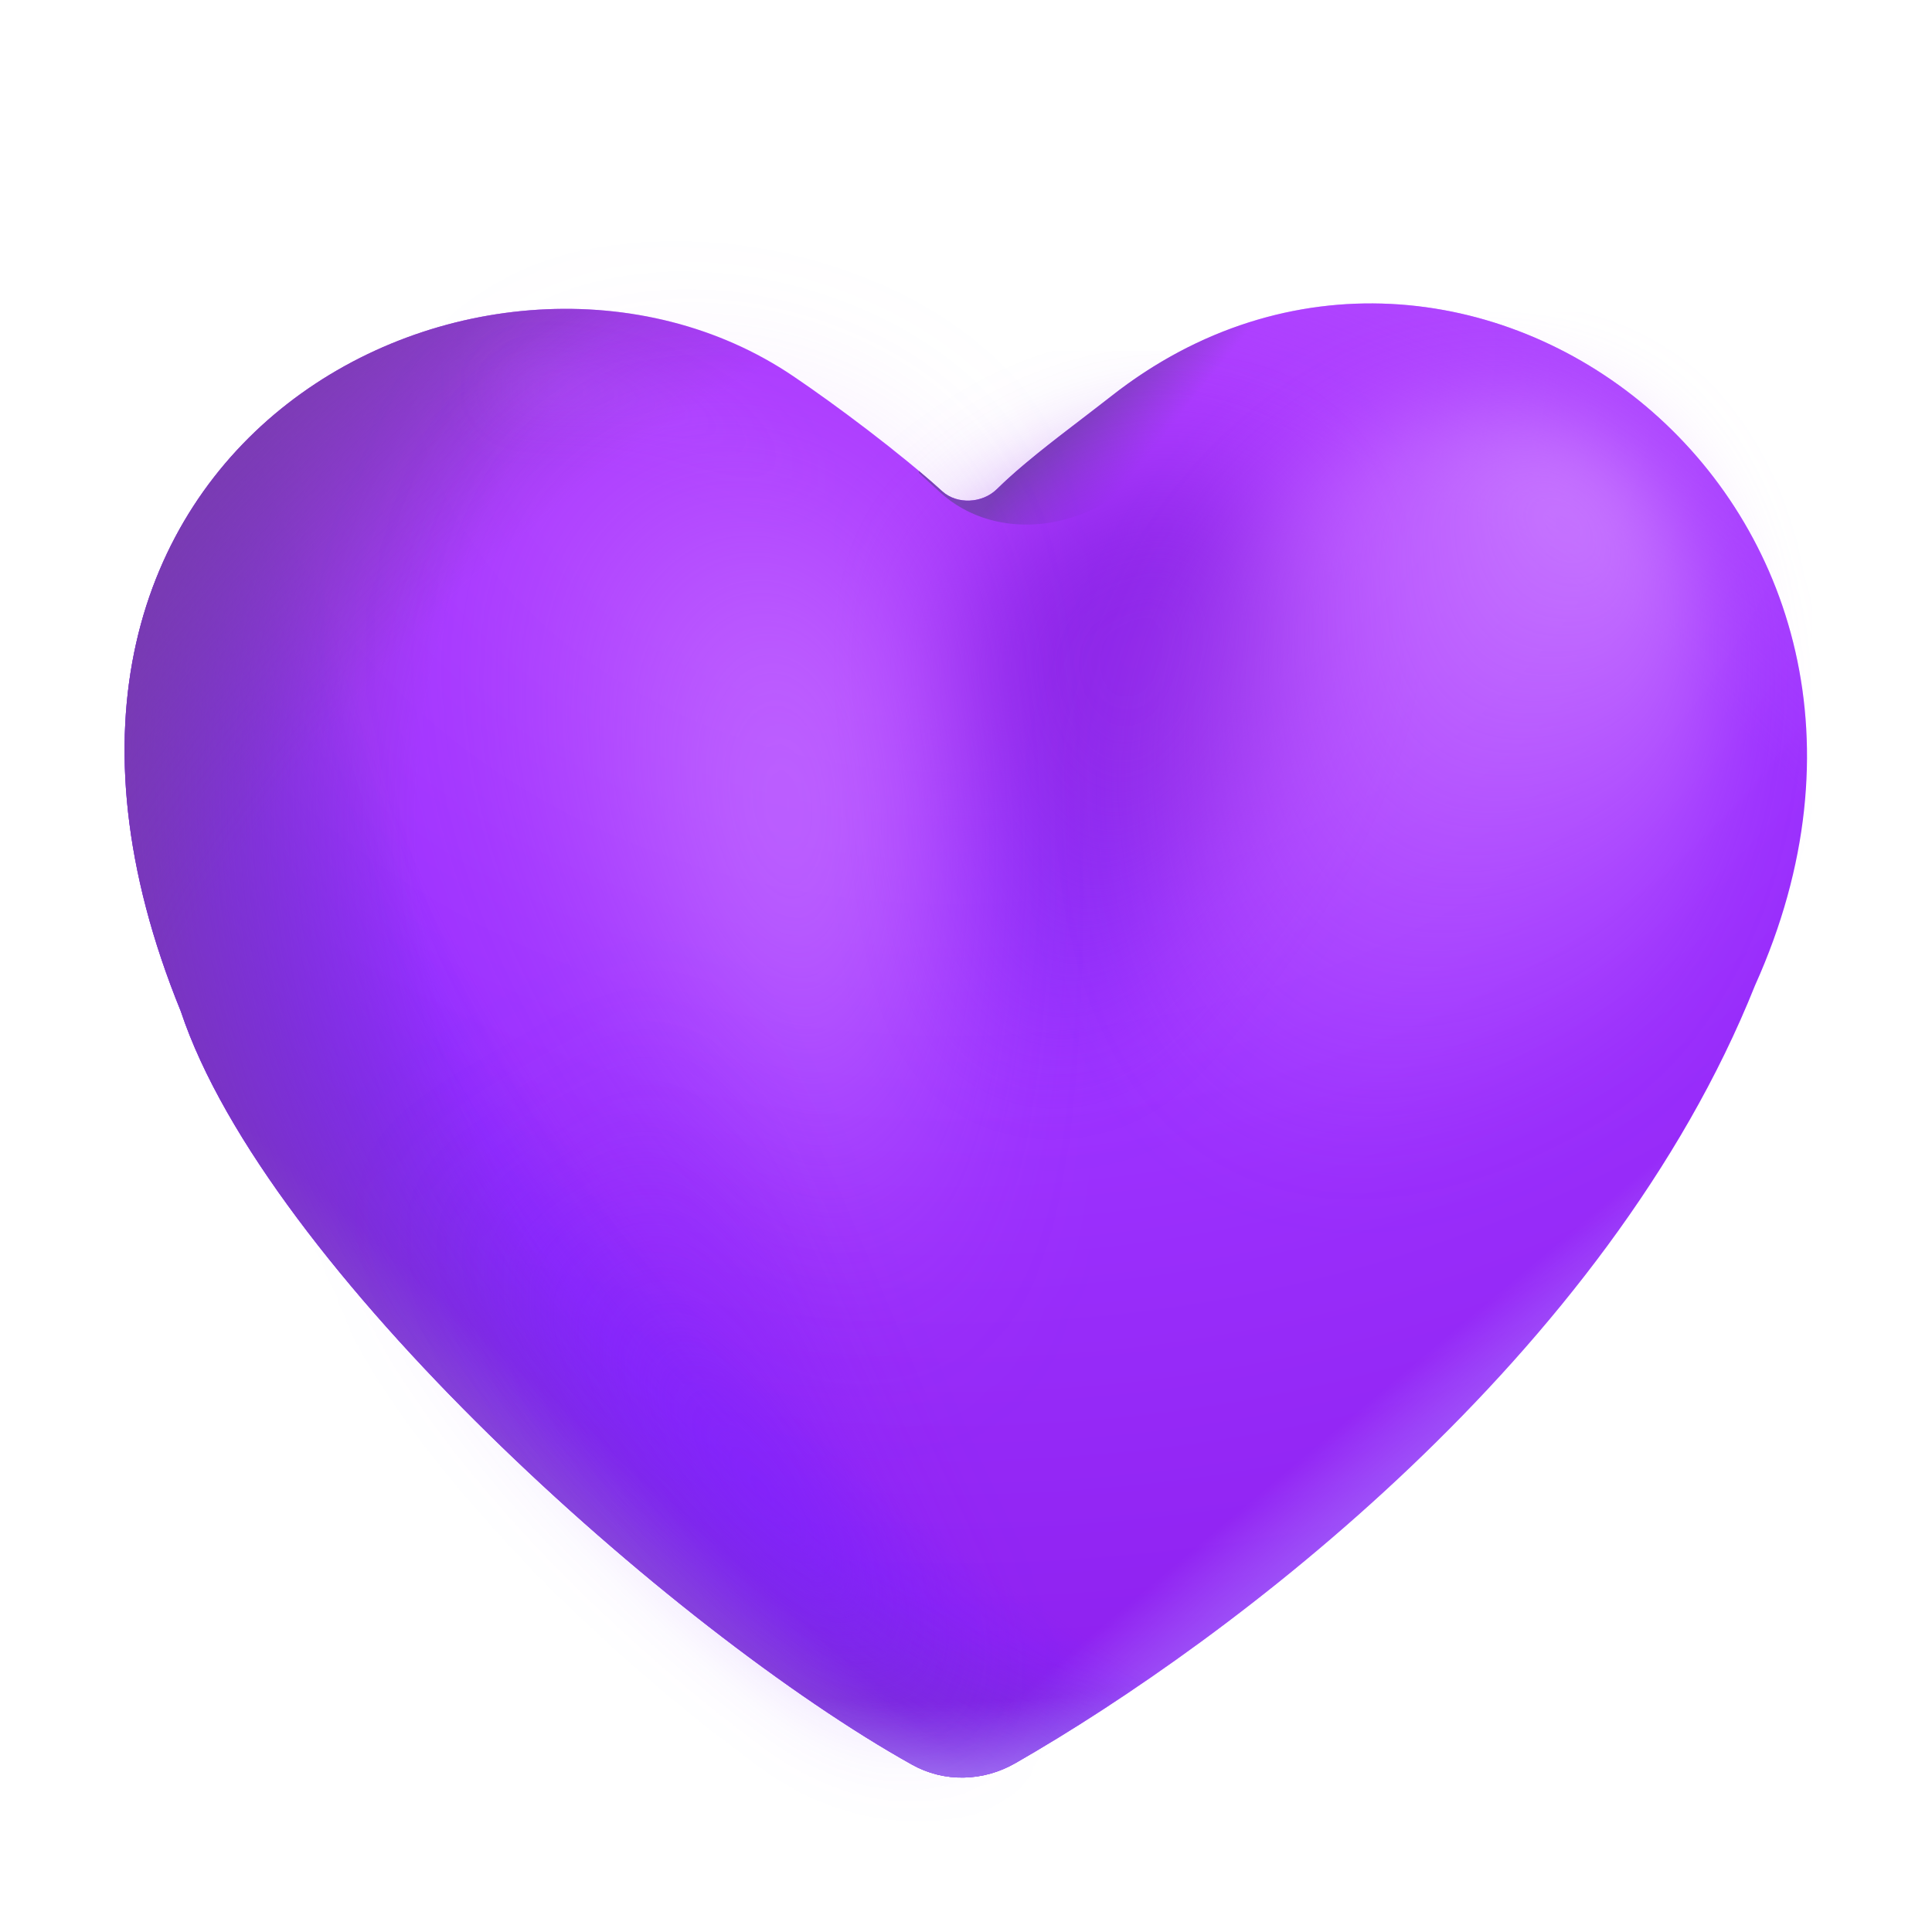
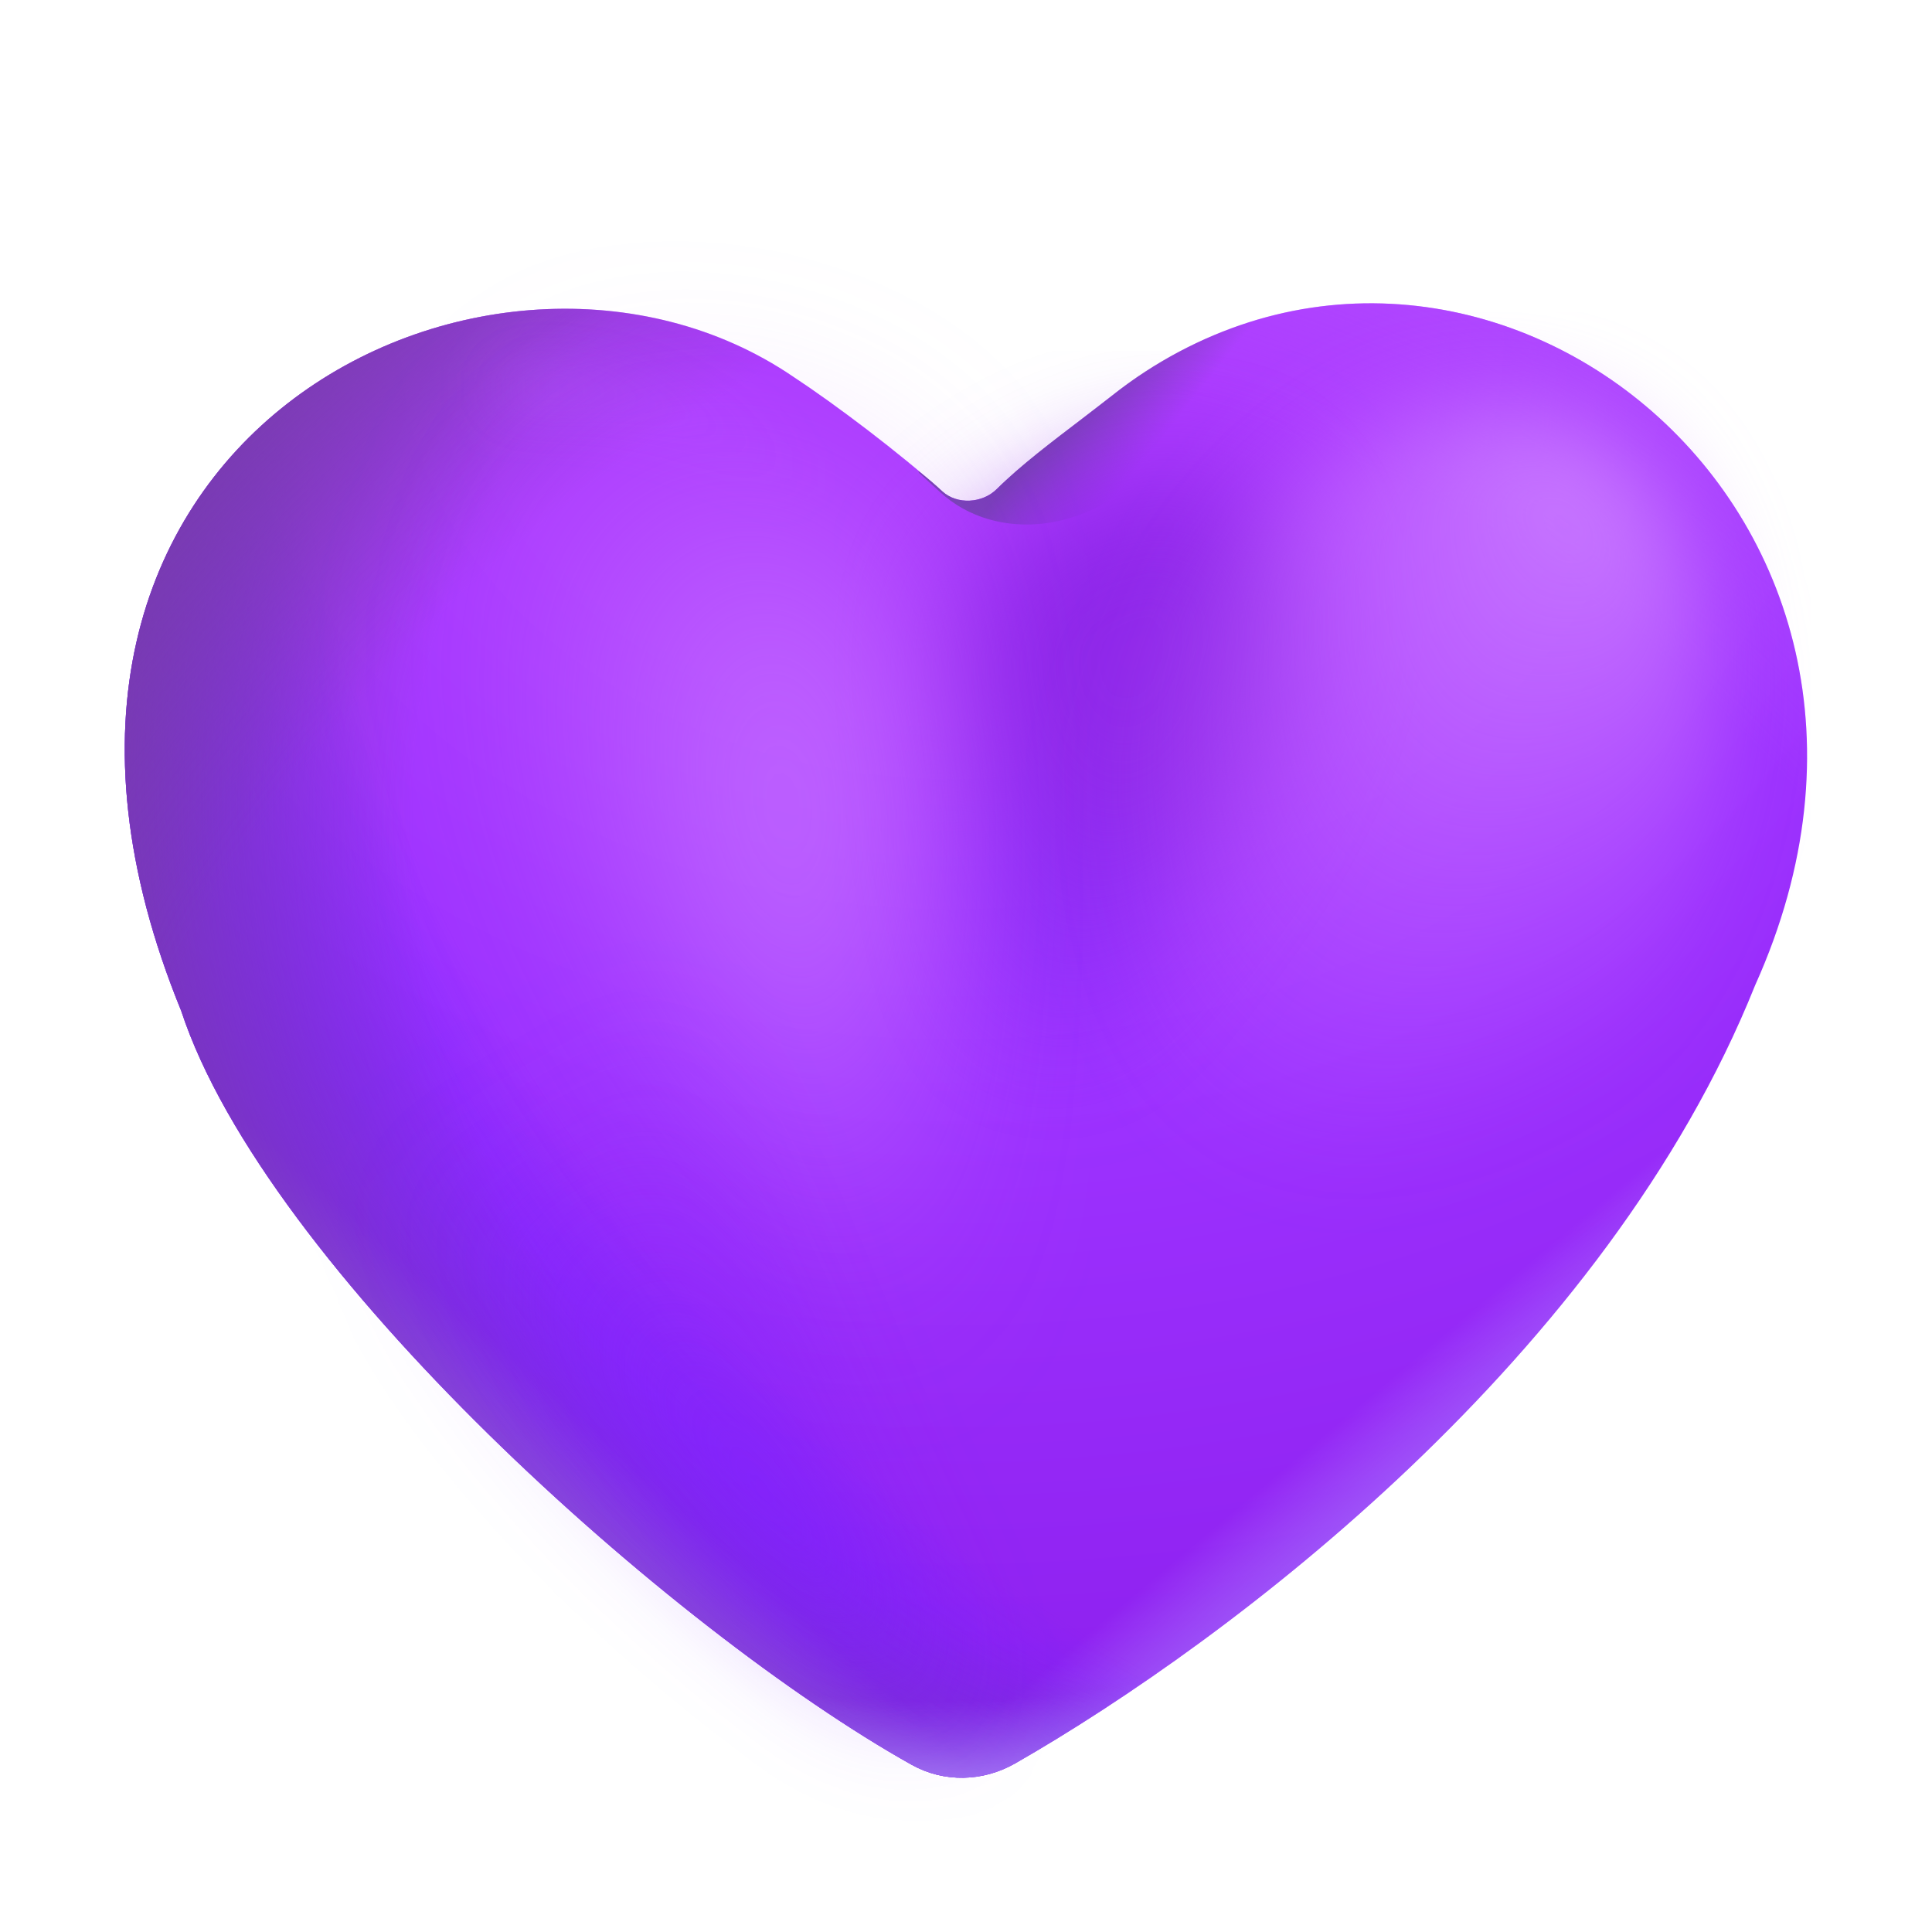
- <svg xmlns="http://www.w3.org/2000/svg" width="32" height="32" viewBox="0 0 32 32" fill="none">
-   <path d="M15.104 29.227C15.639 29.526 16.283 29.509 16.815 29.205C20.398 27.158 26.624 22.444 29.069 16.321C32.658 8.348 24.231 1.984 18.407 6.561C17.799 7.039 17.035 7.585 16.51 8.103C16.272 8.337 15.853 8.361 15.606 8.136C14.915 7.508 13.835 6.701 13.141 6.232C8.176 2.872 -0.859 7.301 2.995 16.751C4.407 20.994 11.134 27.012 15.104 29.227Z" fill="url(#paint0_radial_7320_6111)" />
-   <path d="M15.104 29.227C15.639 29.526 16.283 29.509 16.815 29.205C20.398 27.158 26.624 22.444 29.069 16.321C32.658 8.348 24.231 1.984 18.407 6.561C17.799 7.039 17.035 7.585 16.51 8.103C16.272 8.337 15.853 8.361 15.606 8.136C14.915 7.508 13.835 6.701 13.141 6.232C8.176 2.872 -0.859 7.301 2.995 16.751C4.407 20.994 11.134 27.012 15.104 29.227Z" fill="url(#paint1_radial_7320_6111)" />
-   <path d="M15.104 29.227C15.639 29.526 16.283 29.509 16.815 29.205C20.398 27.158 26.624 22.444 29.069 16.321C32.658 8.348 24.231 1.984 18.407 6.561C17.799 7.039 17.035 7.585 16.51 8.103C16.272 8.337 15.853 8.361 15.606 8.136C14.915 7.508 13.835 6.701 13.141 6.232C8.176 2.872 -0.859 7.301 2.995 16.751C4.407 20.994 11.134 27.012 15.104 29.227Z" fill="url(#paint2_linear_7320_6111)" />
-   <path d="M15.104 29.227C15.639 29.526 16.283 29.509 16.815 29.205C20.398 27.158 26.624 22.444 29.069 16.321C32.658 8.348 24.231 1.984 18.407 6.561C17.799 7.039 17.035 7.585 16.51 8.103C16.272 8.337 15.853 8.361 15.606 8.136C14.915 7.508 13.835 6.701 13.141 6.232C8.176 2.872 -0.859 7.301 2.995 16.751C4.407 20.994 11.134 27.012 15.104 29.227Z" fill="url(#paint3_radial_7320_6111)" />
-   <path d="M15.104 29.227C15.639 29.526 16.283 29.509 16.815 29.205C20.398 27.158 26.624 22.444 29.069 16.321C32.658 8.348 24.231 1.984 18.407 6.561C17.799 7.039 17.035 7.585 16.51 8.103C16.272 8.337 15.853 8.361 15.606 8.136C14.915 7.508 13.835 6.701 13.141 6.232C8.176 2.872 -0.859 7.301 2.995 16.751C4.407 20.994 11.134 27.012 15.104 29.227Z" fill="url(#paint4_linear_7320_6111)" />
-   <path d="M15.104 29.227C15.639 29.526 16.283 29.509 16.815 29.205C20.398 27.158 26.624 22.444 29.069 16.321C32.658 8.348 24.231 1.984 18.407 6.561C17.799 7.039 17.035 7.585 16.51 8.103C16.272 8.337 15.853 8.361 15.606 8.136C14.915 7.508 13.835 6.701 13.141 6.232C8.176 2.872 -0.859 7.301 2.995 16.751C4.407 20.994 11.134 27.012 15.104 29.227Z" fill="url(#paint5_radial_7320_6111)" />
-   <path d="M15.104 29.227C15.639 29.526 16.283 29.509 16.815 29.205C20.398 27.158 26.624 22.444 29.069 16.321C32.658 8.348 24.231 1.984 18.407 6.561C17.799 7.039 17.035 7.585 16.51 8.103C16.272 8.337 15.853 8.361 15.606 8.136C14.915 7.508 13.835 6.701 13.141 6.232C8.176 2.872 -0.859 7.301 2.995 16.751C4.407 20.994 11.134 27.012 15.104 29.227Z" fill="url(#paint6_radial_7320_6111)" />
-   <path d="M15.104 29.227C15.639 29.526 16.283 29.509 16.815 29.205C20.398 27.158 26.624 22.444 29.069 16.321C32.658 8.348 24.231 1.984 18.407 6.561C17.799 7.039 17.035 7.585 16.51 8.103C16.272 8.337 15.853 8.361 15.606 8.136C14.915 7.508 13.835 6.701 13.141 6.232C8.176 2.872 -0.859 7.301 2.995 16.751C4.407 20.994 11.134 27.012 15.104 29.227Z" fill="url(#paint7_radial_7320_6111)" />
-   <path d="M15.219 7.832L15.566 8.15C16.52 9.023 18.065 8.78 18.931 7.819C19.844 6.806 21.07 5.756 22.555 5.028C21.152 5.059 19.714 5.535 18.407 6.562C18.256 6.68 18.096 6.803 17.932 6.929C17.435 7.309 16.905 7.714 16.51 8.103C16.272 8.337 15.853 8.361 15.606 8.137C15.487 8.028 15.356 7.914 15.217 7.798L15.219 7.832Z" fill="url(#paint8_linear_7320_6111)" />
-   <g filter="url(#filter0_f_7320_6111)">
-     <path d="M15.821 10.242L16.2 16.502C16.263 17.537 17.778 17.86 18.315 16.974C20.644 13.136 22.756 10.584 20.812 8.301C19.992 7.337 17.825 7.858 16.099 9.506C15.9 9.696 15.805 9.967 15.821 10.242Z" fill="url(#paint9_radial_7320_6111)" />
+ <svg xmlns="http://www.w3.org/2000/svg" width="32" height="32" fill="none" viewBox="0 0 32 32">
+   <path fill="url(#a)" d="M15.1 29.23c.54.3 1.18.28 1.71-.02 3.59-2.05 9.81-6.77 12.26-12.89 3.59-7.97-4.84-14.34-10.66-9.76-.61.48-1.37 1.03-1.9 1.54-.24.24-.66.26-.9.04-.7-.63-1.77-1.44-2.47-1.9C8.18 2.86-.86 7.3 3 16.74 4.4 21 11.13 27.01 15.1 29.23" />
+   <path fill="url(#b)" d="M15.1 29.23c.54.3 1.18.28 1.71-.02 3.59-2.05 9.81-6.77 12.26-12.89 3.59-7.97-4.84-14.34-10.66-9.76-.61.48-1.37 1.03-1.9 1.54-.24.24-.66.26-.9.04-.7-.63-1.77-1.44-2.47-1.9C8.18 2.86-.86 7.3 3 16.74 4.4 21 11.13 27.01 15.1 29.23" />
+   <path fill="url(#c)" d="M15.1 29.23c.54.3 1.18.28 1.71-.02 3.59-2.05 9.81-6.77 12.26-12.89 3.59-7.97-4.84-14.34-10.66-9.76-.61.48-1.37 1.03-1.9 1.54-.24.24-.66.26-.9.04-.7-.63-1.77-1.44-2.47-1.9C8.18 2.86-.86 7.3 3 16.74 4.4 21 11.13 27.01 15.1 29.23" />
+   <path fill="url(#d)" d="M15.1 29.23c.54.3 1.18.28 1.71-.02 3.59-2.05 9.81-6.77 12.26-12.89 3.59-7.97-4.84-14.34-10.66-9.76-.61.48-1.37 1.03-1.9 1.54-.24.24-.66.26-.9.04-.7-.63-1.77-1.44-2.47-1.9C8.18 2.86-.86 7.3 3 16.74 4.4 21 11.13 27.01 15.1 29.23" />
+   <path fill="url(#e)" d="M15.1 29.23c.54.3 1.18.28 1.71-.02 3.59-2.05 9.81-6.77 12.26-12.89 3.59-7.97-4.84-14.34-10.66-9.76-.61.48-1.37 1.03-1.9 1.54-.24.24-.66.26-.9.04-.7-.63-1.77-1.44-2.47-1.9C8.18 2.86-.86 7.3 3 16.74 4.4 21 11.13 27.01 15.1 29.23" />
+   <path fill="url(#f)" d="M15.1 29.23c.54.3 1.18.28 1.71-.02 3.59-2.05 9.81-6.77 12.26-12.89 3.59-7.97-4.84-14.34-10.66-9.76-.61.48-1.37 1.03-1.9 1.54-.24.24-.66.26-.9.04-.7-.63-1.77-1.44-2.47-1.9C8.18 2.86-.86 7.3 3 16.74 4.4 21 11.13 27.01 15.1 29.23" />
+   <path fill="url(#g)" d="M15.1 29.23c.54.3 1.18.28 1.71-.02 3.59-2.05 9.81-6.77 12.26-12.89 3.59-7.97-4.84-14.34-10.66-9.76-.61.48-1.37 1.03-1.9 1.54-.24.24-.66.26-.9.04-.7-.63-1.77-1.44-2.47-1.9C8.18 2.86-.86 7.3 3 16.74 4.4 21 11.13 27.01 15.1 29.23" />
+   <path fill="url(#h)" d="M15.1 29.23c.54.3 1.18.28 1.71-.02 3.59-2.05 9.81-6.77 12.26-12.89 3.59-7.97-4.84-14.34-10.66-9.76-.61.48-1.37 1.03-1.9 1.54-.24.24-.66.26-.9.04-.7-.63-1.77-1.44-2.47-1.9C8.18 2.86-.86 7.3 3 16.74 4.4 21 11.13 27.01 15.1 29.23" />
+   <path fill="url(#i)" d="m15.22 7.83.35.32c.95.87 2.5.63 3.36-.33a12 12 0 0 1 3.63-2.8 7 7 0 0 0-4.15 1.54l-.48.37c-.5.38-1.03.78-1.42 1.17-.24.24-.66.26-.9.04q-.18-.17-.4-.34z" />
+   <g filter="url(#j)">
+     <path fill="url(#k)" d="m15.82 10.24.38 6.26c.06 1.04 1.58 1.36 2.12.47 2.32-3.83 4.44-6.39 2.5-8.67-.83-.96-3-.44-4.72 1.2q-.3.32-.28.74" />
  </g>
-   <g filter="url(#filter1_f_7320_6111)">
-     <ellipse cx="22.951" cy="14.119" rx="7.767" ry="5.087" transform="rotate(-67.6274 22.9512 14.1189)" fill="url(#paint10_radial_7320_6111)" />
+   <g filter="url(#l)">
+     <ellipse cx="22.95" cy="14.12" fill="url(#m)" rx="7.77" ry="5.09" transform="rotate(-67.63 22.95 14.12)" />
  </g>
-   <g filter="url(#filter2_f_7320_6111)">
-     <path d="M14.84 9.207L15.045 22.613C8.17 15.925 6.939 8.76 9.277 7.153C10.947 6.006 14.09 7.644 14.84 9.207Z" fill="url(#paint11_radial_7320_6111)" />
+   <g filter="url(#n)">
+     <path fill="url(#o)" d="m14.84 9.2.2 13.41C8.17 15.93 6.94 8.76 9.28 7.15c1.67-1.14 4.81.5 5.56 2.06" />
  </g>
-   <g filter="url(#filter3_f_7320_6111)">
-     <path d="M8.441 6.439C9.527 6.304 12.465 6.439 14.84 9.872" stroke="url(#paint12_linear_7320_6111)" stroke-width="0.25" stroke-linecap="round" />
+   <g filter="url(#p)">
+     <path stroke="url(#q)" stroke-linecap="round" stroke-width=".25" d="M8.44 6.44c1.09-.14 4.02 0 6.4 3.43" />
  </g>
-   <g filter="url(#filter4_f_7320_6111)">
-     <path d="M3.625 13.55C5.688 21.613 13.104 26.78 15.625 28.363C12.725 23.113 10.062 12.821 10 10.488L3.625 13.55Z" fill="url(#paint13_linear_7320_6111)" />
+   <g filter="url(#r)">
+     <path fill="url(#s)" d="M3.63 13.55c2.06 8.06 9.47 13.23 12 14.81-2.9-5.25-5.57-15.54-5.63-17.87z" />
  </g>
  <defs>
-     <filter id="filter0_f_7320_6111" x="13.82" y="5.819" width="9.756" height="13.67" filterUnits="userSpaceOnUse" color-interpolation-filters="sRGB">
+     <radialGradient id="a" cx="0" cy="0" r="1" gradientTransform="matrix(0 23.8283 -29.4623 0 15.77 5.66)" gradientUnits="userSpaceOnUse">
+       <stop offset=".26" stop-color="#ac3bff" />
+       <stop offset=".53" stop-color="#9d32ff" />
+       <stop offset="1" stop-color="#8c1eed" />
+     </radialGradient>
+     <radialGradient id="b" cx="0" cy="0" r="1" gradientTransform="rotate(-57.3 33.3 3.68)scale(30.305 28.3828)" gradientUnits="userSpaceOnUse">
+       <stop offset=".8" stop-color="#b350ff" stop-opacity="0" />
+       <stop offset="1" stop-color="#b350ff" />
+     </radialGradient>
+     <radialGradient id="d" cx="0" cy="0" r="1" gradientTransform="rotate(140.77 9.2 9.75)scale(19.7667 28.2971)" gradientUnits="userSpaceOnUse">
+       <stop offset=".75" stop-color="#6721fd" stop-opacity="0" />
+       <stop offset="1" stop-color="#7f21fd" />
+     </radialGradient>
+     <radialGradient id="f" cx="0" cy="0" r="1" gradientTransform="rotate(205.22 12.68 5.03)scale(21.4163 18.6261)" gradientUnits="userSpaceOnUse">
+       <stop offset=".72" stop-color="#773cac" stop-opacity="0" />
+       <stop offset="1" stop-color="#773cac" />
+     </radialGradient>
+     <radialGradient id="g" cx="0" cy="0" r="1" gradientTransform="rotate(230.93 12.85 4.92)scale(18.839 27.0981)" gradientUnits="userSpaceOnUse">
+       <stop offset=".66" stop-color="#773cac" stop-opacity="0" />
+       <stop offset="1" stop-color="#773cac" />
+     </radialGradient>
+     <radialGradient id="h" cx="0" cy="0" r="1" gradientTransform="matrix(0 17.499 -20.0528 0 15.45 13.84)" gradientUnits="userSpaceOnUse">
+       <stop offset=".82" stop-color="#9f72ff" stop-opacity="0" />
+       <stop offset=".93" stop-color="#b694ff" />
+     </radialGradient>
+     <radialGradient id="k" cx="0" cy="0" r="1" gradientTransform="rotate(107.32 8.77 11.26)scale(13.2248 14.8114)" gradientUnits="userSpaceOnUse">
+       <stop offset=".57" stop-color="#8e26e9" />
+       <stop offset="1" stop-color="#6721fd" stop-opacity="0" />
+     </radialGradient>
+     <radialGradient id="m" cx="0" cy="0" r="1" gradientTransform="rotate(186.46 16.85 6.76)scale(15.5528 7.3671)" gradientUnits="userSpaceOnUse">
+       <stop stop-color="#d28cff" />
+       <stop offset="1" stop-color="#c874ff" stop-opacity="0" />
+     </radialGradient>
+     <radialGradient id="o" cx="0" cy="0" r="1" gradientTransform="rotate(225.17 11.37 3.89)scale(11.1704 7.39051)" gradientUnits="userSpaceOnUse">
+       <stop stop-color="#d28cff" />
+       <stop offset="1" stop-color="#c874ff" stop-opacity="0" />
+     </radialGradient>
+     <linearGradient id="c" x1="17.63" x2="25.64" y1="16.16" y2="25.69" gradientUnits="userSpaceOnUse">
+       <stop offset=".69" stop-color="#b694ff" stop-opacity="0" />
+       <stop offset=".93" stop-color="#9f72ff" />
+     </linearGradient>
+     <linearGradient id="e" x1="16.64" x2="7.19" y1="16.56" y2="27.21" gradientUnits="userSpaceOnUse">
+       <stop offset=".69" stop-color="#9f72ff" stop-opacity="0" />
+       <stop offset=".89" stop-color="#b694ff" />
+     </linearGradient>
+     <linearGradient id="i" x1="17.13" x2="18.89" y1="7.45" y2="8.86" gradientUnits="userSpaceOnUse">
+       <stop stop-color="#7241ad" />
+       <stop offset=".68" stop-color="#7241ad" stop-opacity="0" />
+     </linearGradient>
+     <linearGradient id="q" x1="7.06" x2="13.56" y1="6.35" y2="6.99" gradientUnits="userSpaceOnUse">
+       <stop stop-color="#c274ff" />
+       <stop offset="1" stop-color="#b659ff" stop-opacity="0" />
+     </linearGradient>
+     <linearGradient id="s" x1="18.56" x2="10.56" y1="30.43" y2="16.68" gradientUnits="userSpaceOnUse">
+       <stop stop-color="#7c22fd" />
+       <stop offset="1" stop-color="#7c22fd" stop-opacity="0" />
+     </linearGradient>
+     <filter id="j" width="9.76" height="13.67" x="13.82" y="5.82" color-interpolation-filters="sRGB" filterUnits="userSpaceOnUse">
      <feFlood flood-opacity="0" result="BackgroundImageFix" />
-       <feBlend mode="normal" in="SourceGraphic" in2="BackgroundImageFix" result="shape" />
-       <feGaussianBlur stdDeviation="1" result="effect1_foregroundBlur_7320_6111" />
+       <feBlend in="SourceGraphic" in2="BackgroundImageFix" result="shape" />
+       <feGaussianBlur result="effect1_foregroundBlur_7320_6111" stdDeviation="1" />
    </filter>
-     <filter id="filter1_f_7320_6111" x="15.894" y="5.178" width="14.114" height="17.881" filterUnits="userSpaceOnUse" color-interpolation-filters="sRGB">
+     <filter id="l" width="14.11" height="17.88" x="15.89" y="5.18" color-interpolation-filters="sRGB" filterUnits="userSpaceOnUse">
      <feFlood flood-opacity="0" result="BackgroundImageFix" />
-       <feBlend mode="normal" in="SourceGraphic" in2="BackgroundImageFix" result="shape" />
-       <feGaussianBlur stdDeviation="0.75" result="effect1_foregroundBlur_7320_6111" />
+       <feBlend in="SourceGraphic" in2="BackgroundImageFix" result="shape" />
+       <feGaussianBlur result="effect1_foregroundBlur_7320_6111" stdDeviation=".75" />
    </filter>
-     <filter id="filter2_f_7320_6111" x="5.192" y="3.769" width="12.852" height="21.845" filterUnits="userSpaceOnUse" color-interpolation-filters="sRGB">
+     <filter id="n" width="12.85" height="21.84" x="5.19" y="3.77" color-interpolation-filters="sRGB" filterUnits="userSpaceOnUse">
      <feFlood flood-opacity="0" result="BackgroundImageFix" />
-       <feBlend mode="normal" in="SourceGraphic" in2="BackgroundImageFix" result="shape" />
-       <feGaussianBlur stdDeviation="1.5" result="effect1_foregroundBlur_7320_6111" />
+       <feBlend in="SourceGraphic" in2="BackgroundImageFix" result="shape" />
+       <feGaussianBlur result="effect1_foregroundBlur_7320_6111" stdDeviation="1.5" />
    </filter>
-     <filter id="filter3_f_7320_6111" x="7.316" y="5.282" width="8.649" height="5.715" filterUnits="userSpaceOnUse" color-interpolation-filters="sRGB">
+     <filter id="p" width="8.65" height="5.72" x="7.32" y="5.28" color-interpolation-filters="sRGB" filterUnits="userSpaceOnUse">
      <feFlood flood-opacity="0" result="BackgroundImageFix" />
-       <feBlend mode="normal" in="SourceGraphic" in2="BackgroundImageFix" result="shape" />
-       <feGaussianBlur stdDeviation="0.5" result="effect1_foregroundBlur_7320_6111" />
+       <feBlend in="SourceGraphic" in2="BackgroundImageFix" result="shape" />
+       <feGaussianBlur result="effect1_foregroundBlur_7320_6111" stdDeviation=".5" />
    </filter>
-     <filter id="filter4_f_7320_6111" x="1.625" y="8.488" width="16" height="21.875" filterUnits="userSpaceOnUse" color-interpolation-filters="sRGB">
+     <filter id="r" width="16" height="21.88" x="1.63" y="8.49" color-interpolation-filters="sRGB" filterUnits="userSpaceOnUse">
      <feFlood flood-opacity="0" result="BackgroundImageFix" />
-       <feBlend mode="normal" in="SourceGraphic" in2="BackgroundImageFix" result="shape" />
-       <feGaussianBlur stdDeviation="1" result="effect1_foregroundBlur_7320_6111" />
+       <feBlend in="SourceGraphic" in2="BackgroundImageFix" result="shape" />
+       <feGaussianBlur result="effect1_foregroundBlur_7320_6111" stdDeviation="1" />
    </filter>
-     <radialGradient id="paint0_radial_7320_6111" cx="0" cy="0" r="1" gradientUnits="userSpaceOnUse" gradientTransform="translate(15.7698 5.65938) rotate(90) scale(23.8283 29.4623)">
-       <stop offset="0.255" stop-color="#AC3BFF" />
-       <stop offset="0.528" stop-color="#9D32FF" />
-       <stop offset="1" stop-color="#8C1EED" />
-     </radialGradient>
-     <radialGradient id="paint1_radial_7320_6111" cx="0" cy="0" r="1" gradientUnits="userSpaceOnUse" gradientTransform="translate(12.2147 29.7153) rotate(-57.2932) scale(30.305 28.3828)">
-       <stop offset="0.801" stop-color="#B350FF" stop-opacity="0" />
-       <stop offset="1" stop-color="#B350FF" />
-     </radialGradient>
-     <linearGradient id="paint2_linear_7320_6111" x1="17.632" y1="16.159" x2="25.645" y2="25.694" gradientUnits="userSpaceOnUse">
-       <stop offset="0.694" stop-color="#B694FF" stop-opacity="0" />
-       <stop offset="0.934" stop-color="#9F72FF" />
-     </linearGradient>
-     <radialGradient id="paint3_radial_7320_6111" cx="0" cy="0" r="1" gradientUnits="userSpaceOnUse" gradientTransform="translate(22.5 11.4877) rotate(140.774) scale(19.7667 28.2971)">
-       <stop offset="0.752" stop-color="#6721FD" stop-opacity="0" />
-       <stop offset="1" stop-color="#7F21FD" />
-     </radialGradient>
-     <linearGradient id="paint4_linear_7320_6111" x1="16.639" y1="16.556" x2="7.188" y2="27.206" gradientUnits="userSpaceOnUse">
-       <stop offset="0.694" stop-color="#9F72FF" stop-opacity="0" />
-       <stop offset="0.885" stop-color="#B694FF" />
-     </linearGradient>
-     <radialGradient id="paint5_radial_7320_6111" cx="0" cy="0" r="1" gradientUnits="userSpaceOnUse" gradientTransform="translate(22 14.9877) rotate(-154.781) scale(21.4163 18.6261)">
-       <stop offset="0.716" stop-color="#773CAC" stop-opacity="0" />
-       <stop offset="1" stop-color="#773CAC" />
-     </radialGradient>
-     <radialGradient id="paint6_radial_7320_6111" cx="0" cy="0" r="1" gradientUnits="userSpaceOnUse" gradientTransform="translate(17.125 17.9877) rotate(-129.075) scale(18.839 27.0981)">
-       <stop offset="0.663" stop-color="#773CAC" stop-opacity="0" />
-       <stop offset="1" stop-color="#773CAC" />
-     </radialGradient>
-     <radialGradient id="paint7_radial_7320_6111" cx="0" cy="0" r="1" gradientUnits="userSpaceOnUse" gradientTransform="translate(15.4472 13.8413) rotate(90) scale(17.499 20.0528)">
-       <stop offset="0.821" stop-color="#9F72FF" stop-opacity="0" />
-       <stop offset="0.934" stop-color="#B694FF" />
-     </radialGradient>
-     <linearGradient id="paint8_linear_7320_6111" x1="17.125" y1="7.445" x2="18.887" y2="8.863" gradientUnits="userSpaceOnUse">
-       <stop stop-color="#7241AD" />
-       <stop offset="0.68" stop-color="#7241AD" stop-opacity="0" />
-     </linearGradient>
-     <radialGradient id="paint9_radial_7320_6111" cx="0" cy="0" r="1" gradientUnits="userSpaceOnUse" gradientTransform="translate(22.125 6.23816) rotate(107.322) scale(13.2248 14.8114)">
-       <stop offset="0.568" stop-color="#8E26E9" />
-       <stop offset="1" stop-color="#6721FD" stop-opacity="0" />
-     </radialGradient>
-     <radialGradient id="paint10_radial_7320_6111" cx="0" cy="0" r="1" gradientUnits="userSpaceOnUse" gradientTransform="translate(32.8356 15.375) rotate(-173.542) scale(15.5528 7.3671)">
-       <stop stop-color="#D28CFF" />
-       <stop offset="1" stop-color="#C874FF" stop-opacity="0" />
-     </radialGradient>
-     <radialGradient id="paint11_radial_7320_6111" cx="0" cy="0" r="1" gradientUnits="userSpaceOnUse" gradientTransform="translate(16.625 14.6908) rotate(-134.829) scale(11.1704 7.39051)">
-       <stop stop-color="#D28CFF" />
-       <stop offset="1" stop-color="#C874FF" stop-opacity="0" />
-     </radialGradient>
-     <linearGradient id="paint12_linear_7320_6111" x1="7.062" y1="6.347" x2="13.562" y2="6.988" gradientUnits="userSpaceOnUse">
-       <stop stop-color="#C274FF" />
-       <stop offset="1" stop-color="#B659FF" stop-opacity="0" />
-     </linearGradient>
-     <linearGradient id="paint13_linear_7320_6111" x1="18.562" y1="30.425" x2="10.562" y2="16.675" gradientUnits="userSpaceOnUse">
-       <stop stop-color="#7C22FD" />
-       <stop offset="1" stop-color="#7C22FD" stop-opacity="0" />
-     </linearGradient>
  </defs>
</svg>
